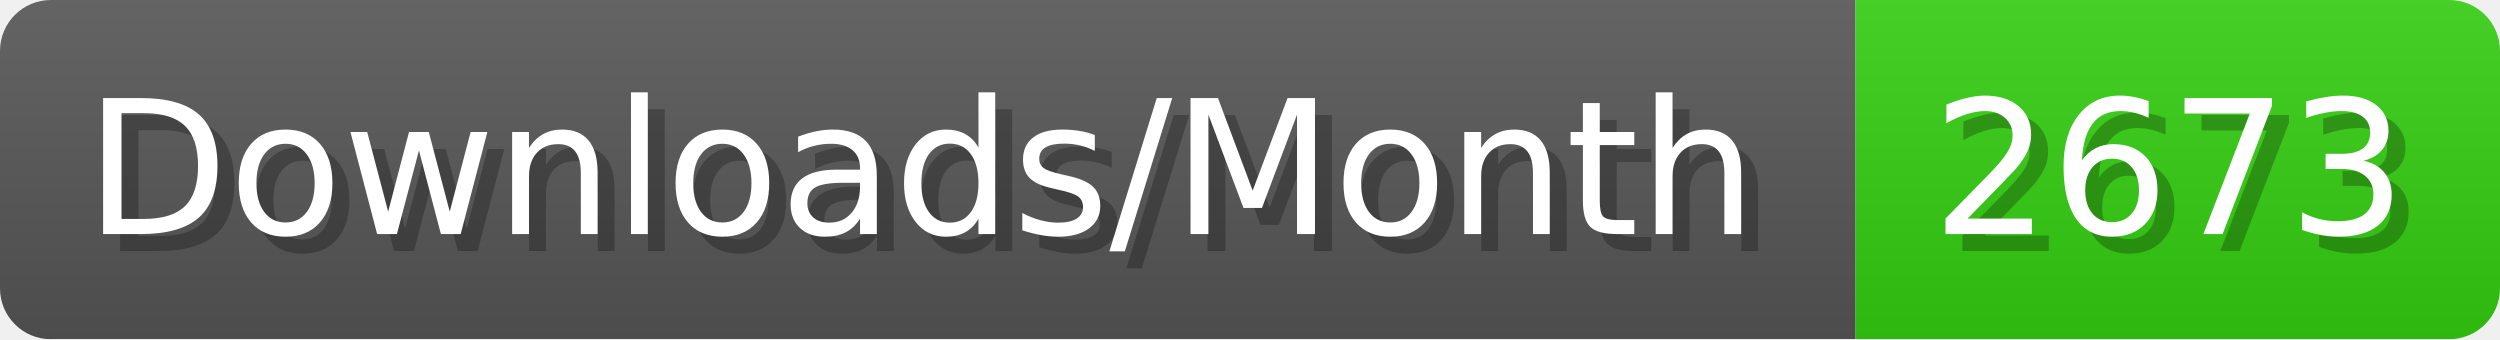
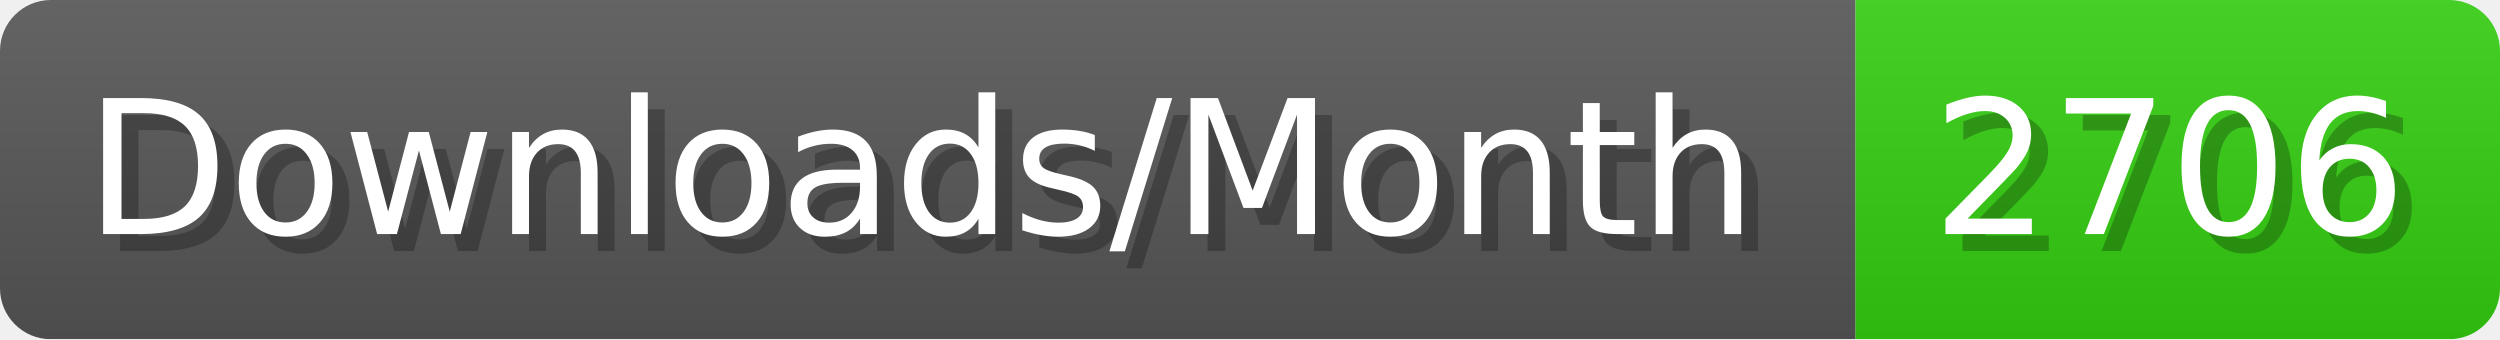
- <svg xmlns="http://www.w3.org/2000/svg" width="147.4" height="20" viewBox="0 0 1474 200" role="img" aria-label="Downloads/Month: 2673">
+ <svg xmlns="http://www.w3.org/2000/svg" width="147.4" height="20" viewBox="0 0 1474 200" role="img" aria-label="Downloads/Month: 2706">
  <linearGradient id="YlXUI" x2="0" y2="100%">
    <stop offset="0" stop-opacity=".1" stop-color="#EEE" />
    <stop offset="1" stop-opacity=".1" />
  </linearGradient>
  <mask id="JHhop">
    <rect width="1474" height="200" rx="30" fill="#FFF" />
  </mask>
  <g mask="url(#JHhop)">
    <rect width="1094" height="200" fill="#555" />
    <rect width="380" height="200" fill="#3C1" x="1094" />
    <rect width="1474" height="200" fill="url(#YlXUI)" />
  </g>
  <g aria-hidden="true" fill="#fff" text-anchor="start" font-family="Verdana,DejaVu Sans,sans-serif" font-size="110">
    <text x="60" y="148" textLength="994" fill="#000" opacity="0.25">Downloads/Month</text>
    <text x="50" y="138" textLength="994">Downloads/Month</text>
-     <text x="1149" y="148" textLength="280" fill="#000" opacity="0.25">2673</text>
-     <text x="1139" y="138" textLength="280">2673</text>
+     <text x="1149" y="148" textLength="280" fill="#000" opacity="0.25">2706</text>
+     <text x="1139" y="138" textLength="280">2706</text>
  </g>
</svg>
